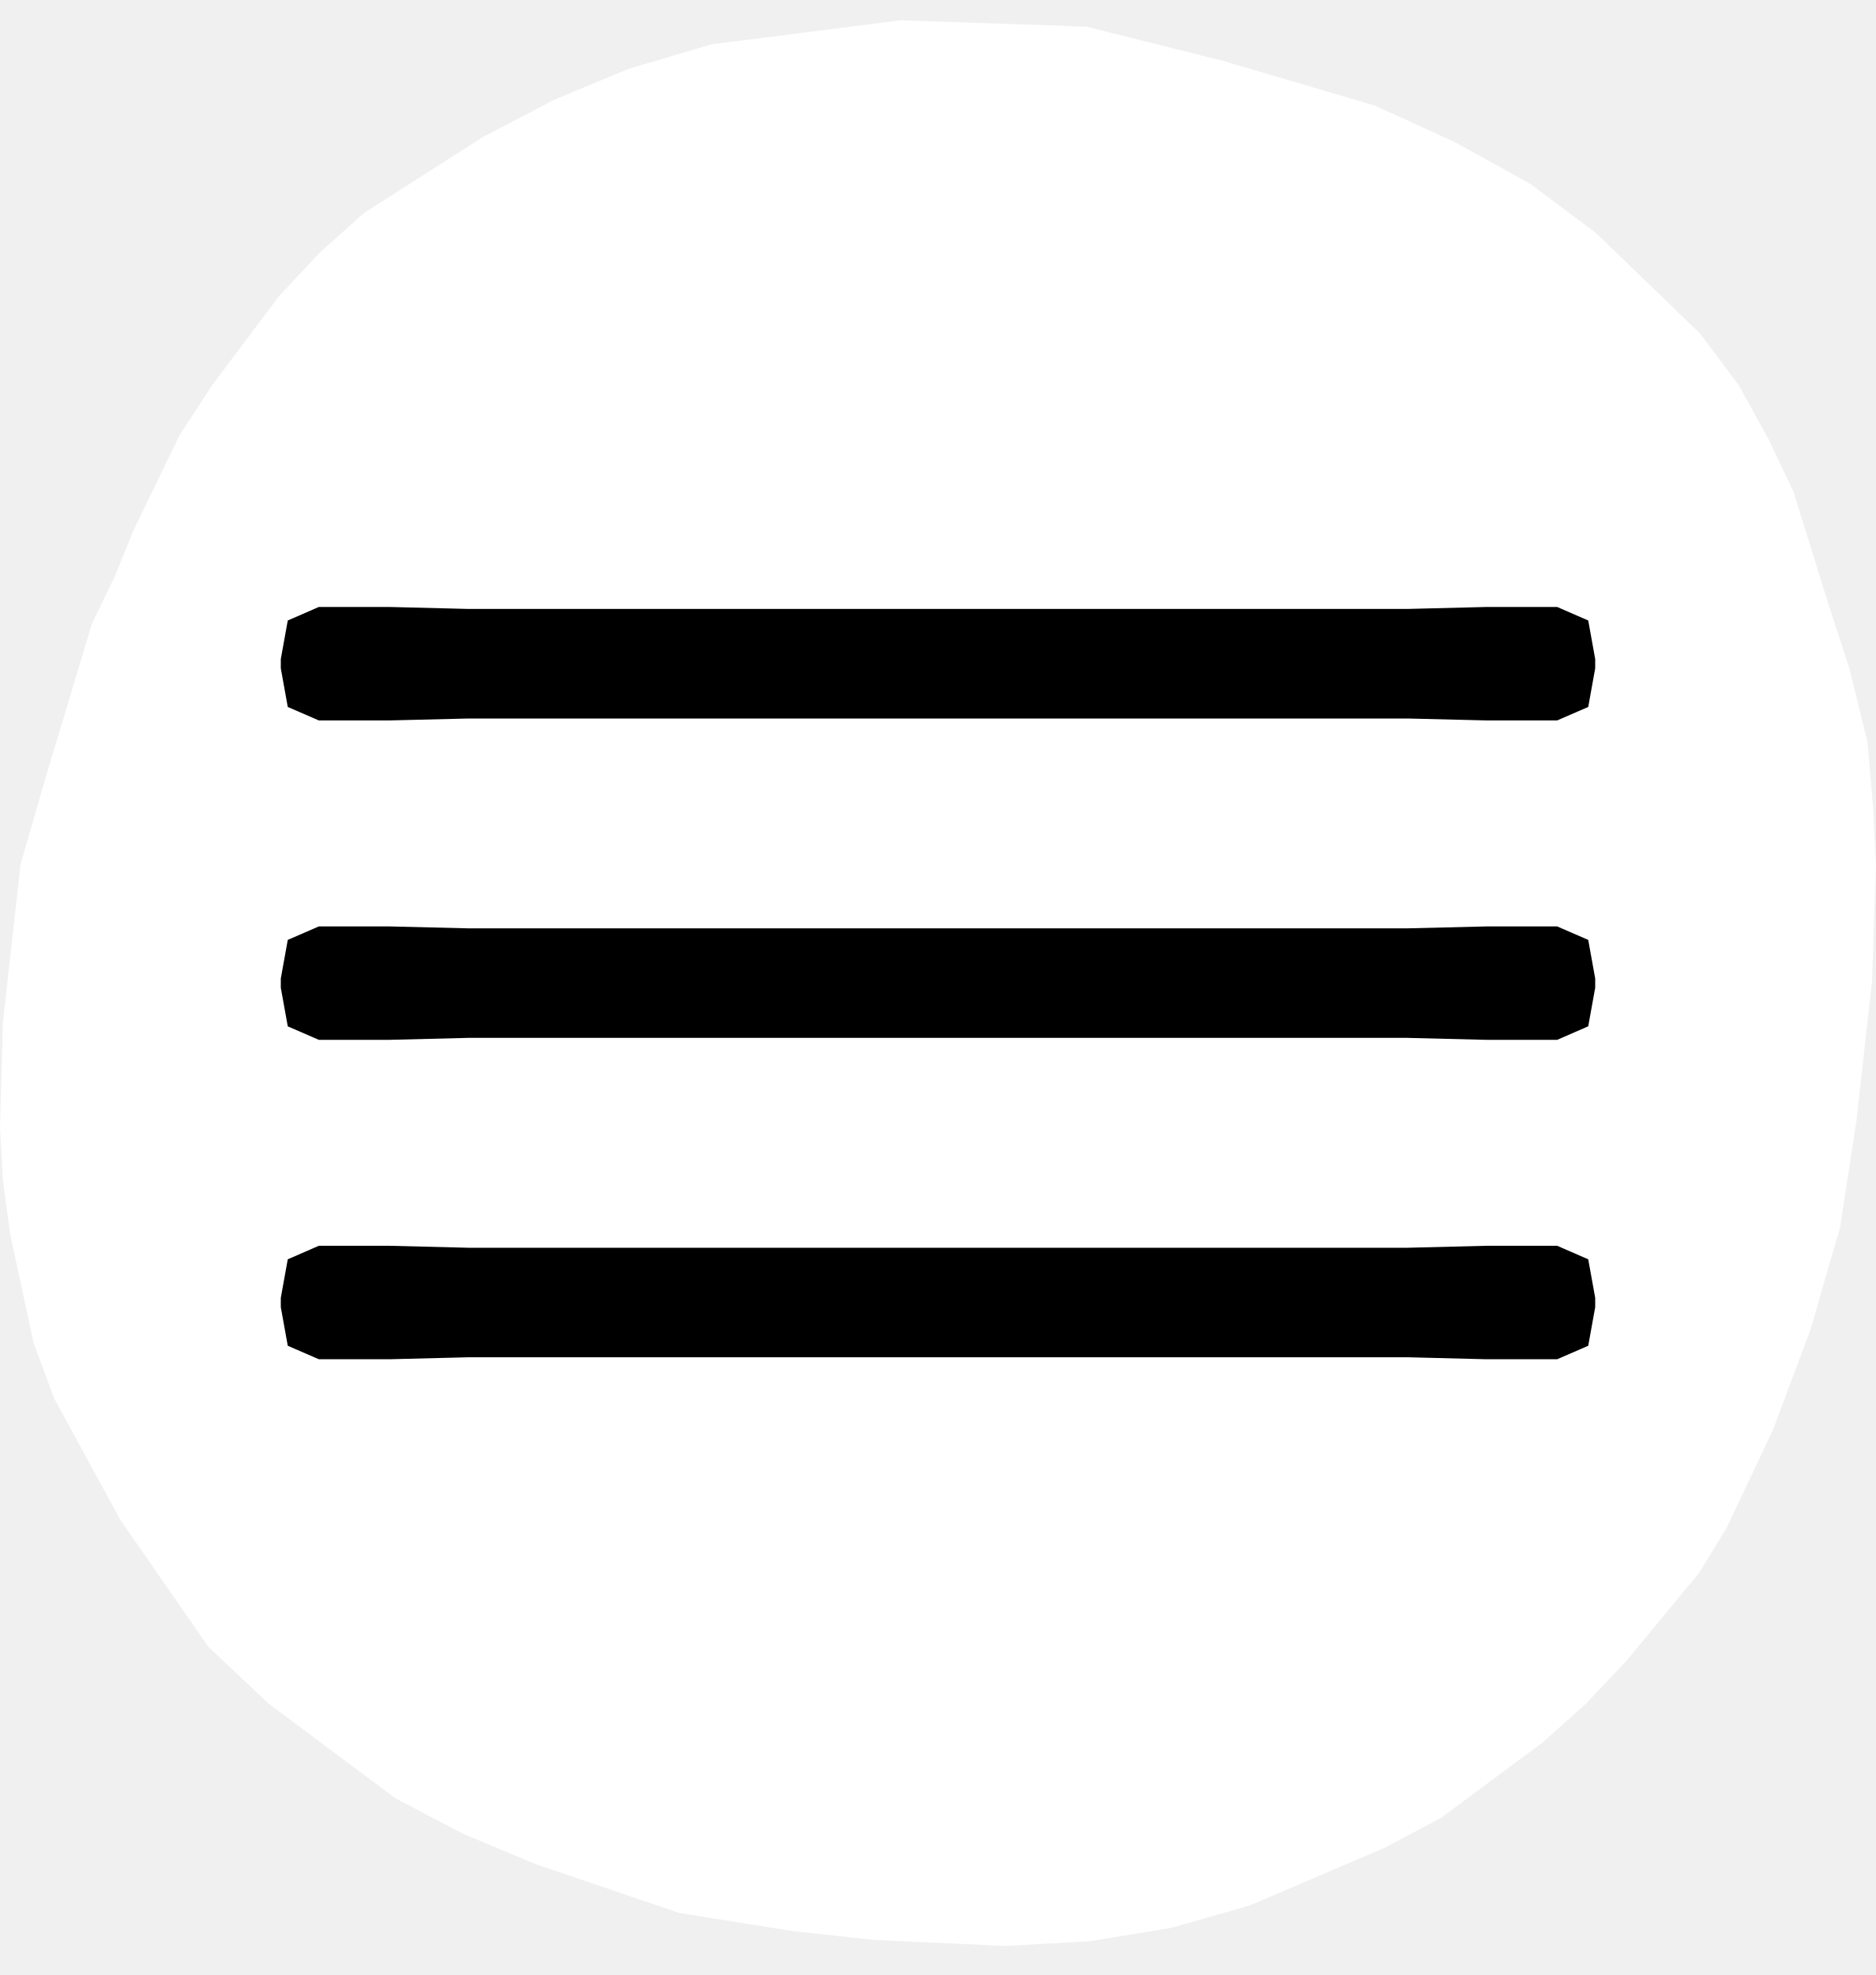
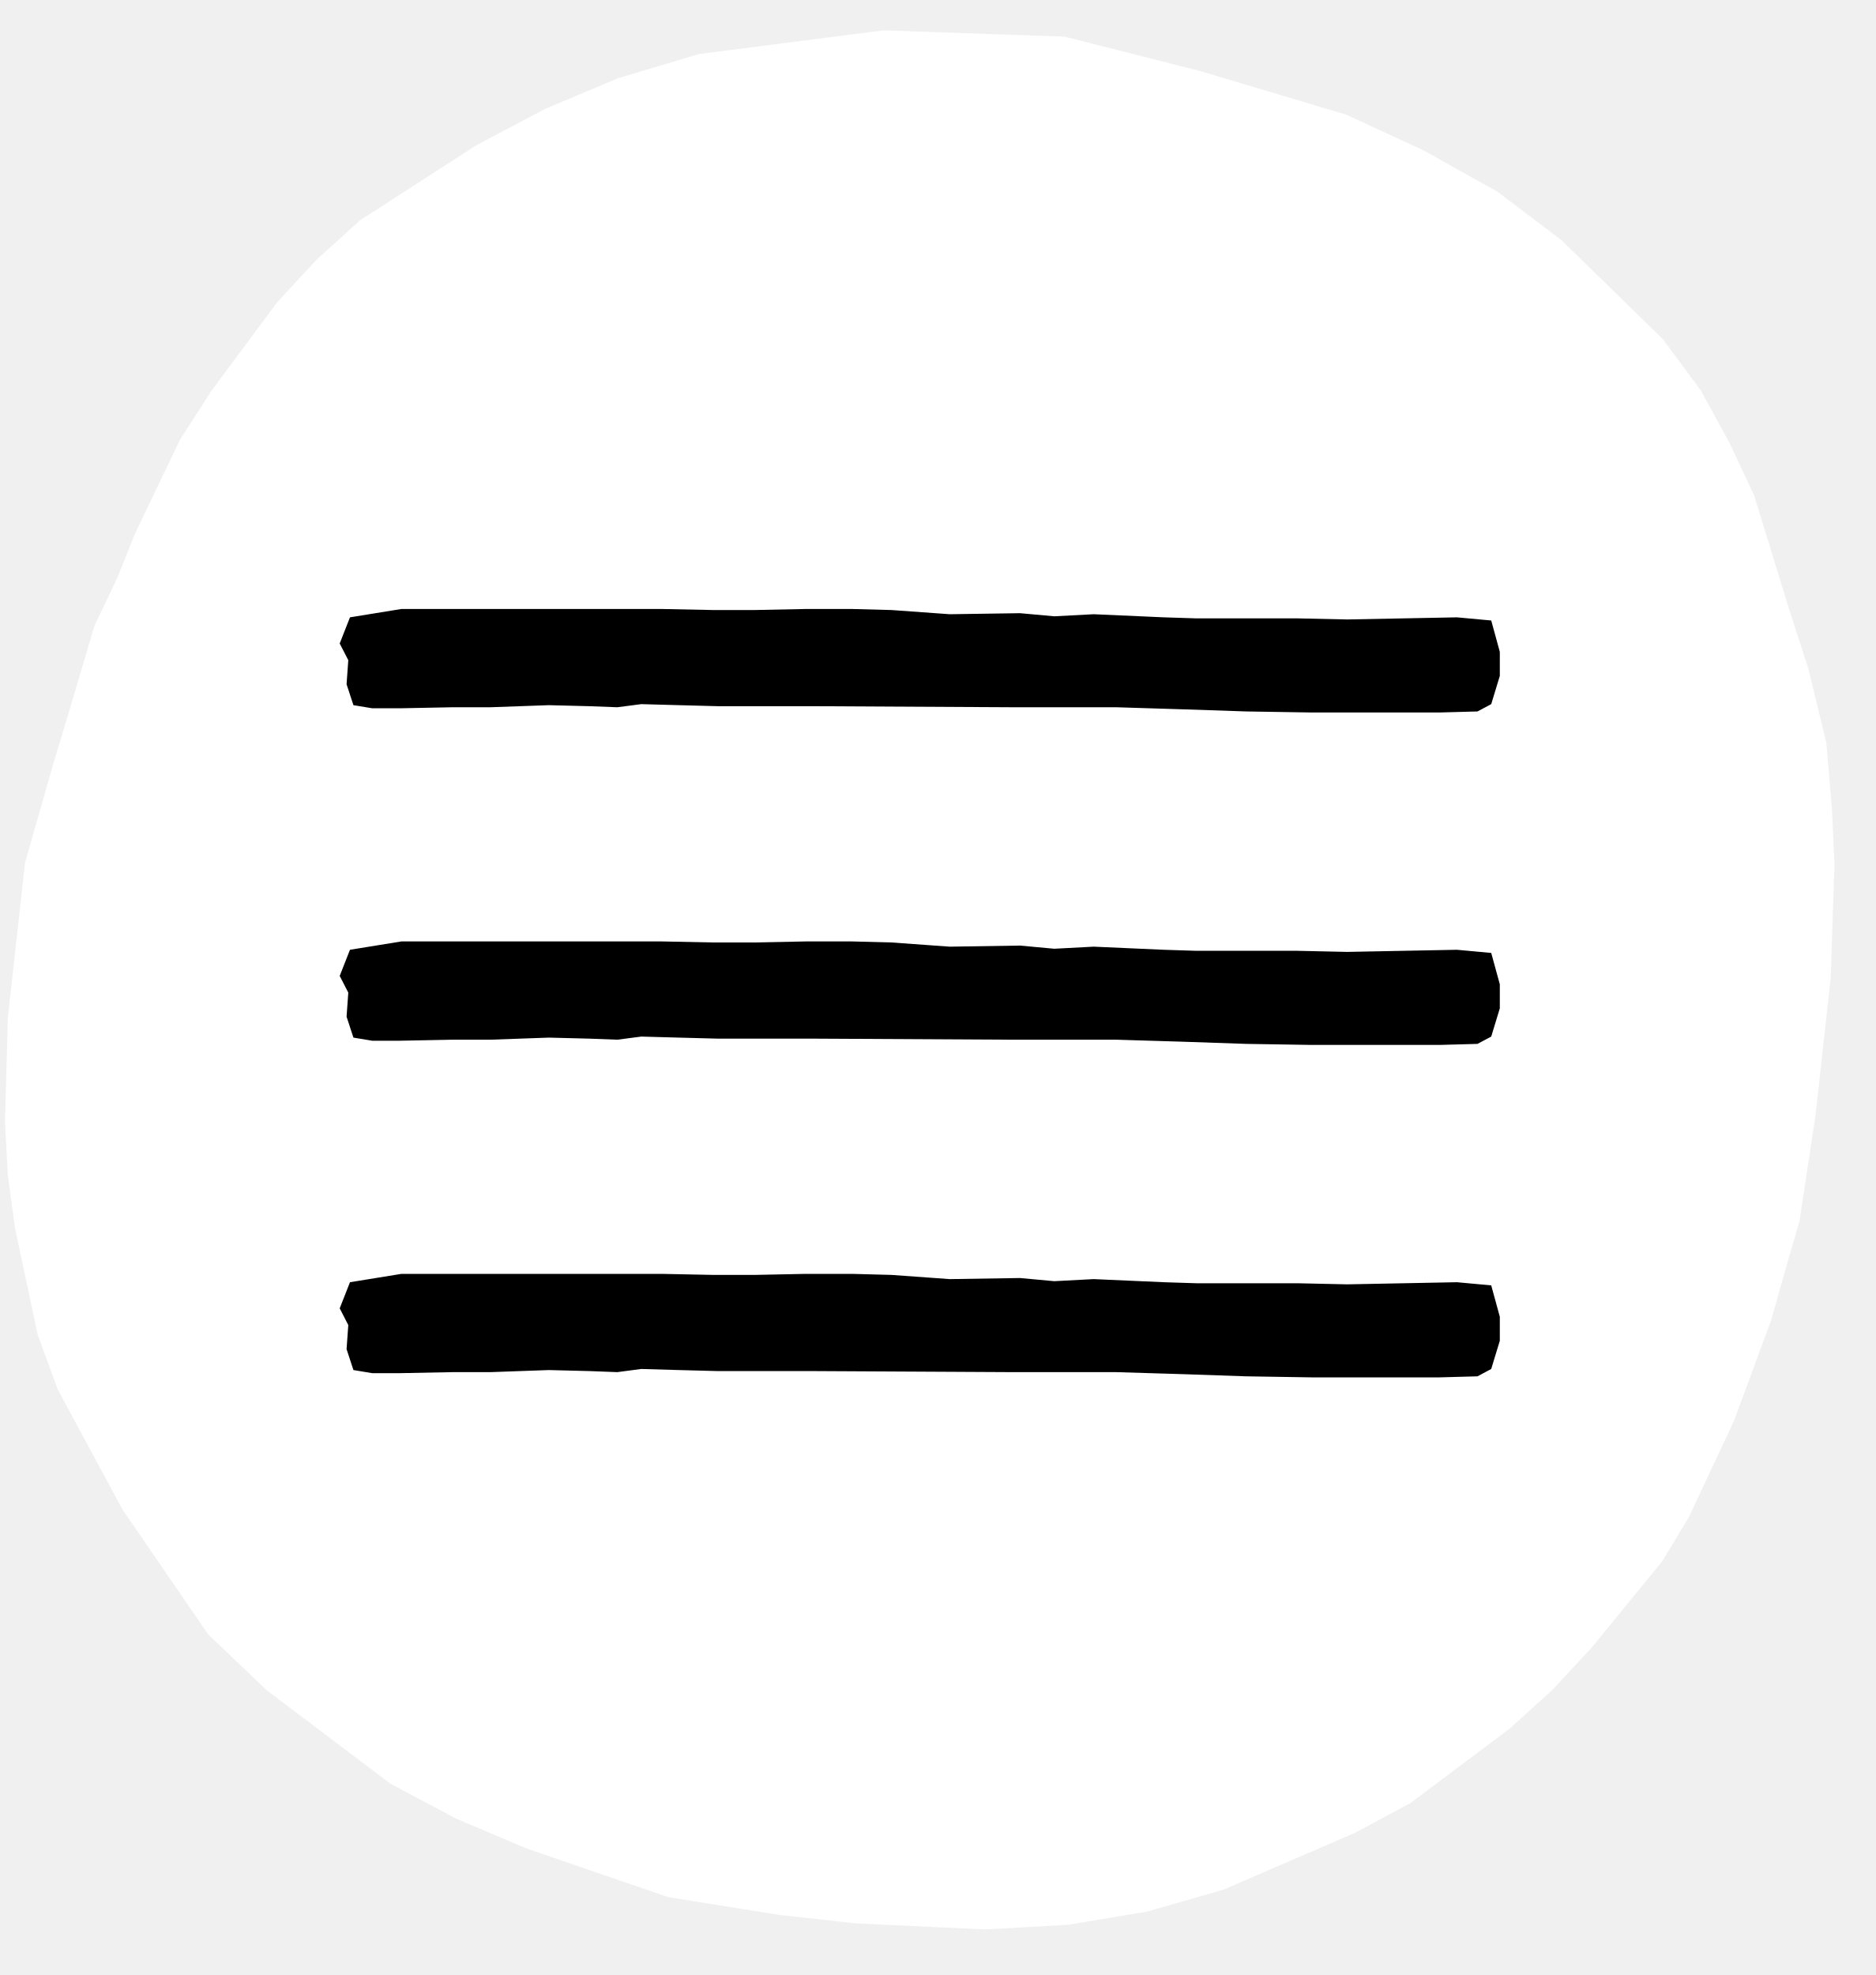
<svg xmlns="http://www.w3.org/2000/svg" width="38" height="40" viewBox="0 0 38 40" fill="none">
-   <g clip-path="url(#clip0_3403_64)">
-     <path d="M13.778 38.749L10.832 37.748L9.372 37.136L8.013 36.423L5.44 34.503L4.22 33.352L2.439 30.784L1.096 28.32L0.681 27.201L0.207 25.002L0.059 23.912L0 22.832L0.06 20.691L0.416 17.508L1.002 15.481L1.286 14.552L1.86 12.636L2.328 11.67L2.7 10.75L3.635 8.818L4.287 7.815L5.66 5.988L6.477 5.116L7.377 4.311L9.797 2.767L11.229 2.019L12.738 1.393L14.412 0.898L18.244 0.411L22.006 0.54L24.805 1.242L27.852 2.14L29.478 2.883L31.002 3.727L32.329 4.72L34.439 6.759L35.222 7.806L35.82 8.888L36.329 9.961L37.057 12.301L37.459 13.532L37.83 15.042L37.946 16.411L37.999 17.547L37.957 18.73L37.921 19.856L37.603 22.703L37.27 24.871L36.981 25.857L36.684 26.898L35.913 28.961L34.971 30.95L34.421 31.85L32.965 33.613L32.148 34.484L31.249 35.29L29.19 36.817L28.043 37.426L25.304 38.596L23.725 39.045L22.076 39.316L20.357 39.411L17.673 39.287L16.074 39.112L13.777 38.748L13.778 38.749Z" fill="white" />
-     <path d="M32.312 13.347V13.537L32.171 14.318L31.542 14.591H30.113L28.516 14.552H9.49L7.887 14.591H6.458L5.829 14.318L5.688 13.537V13.347L5.829 12.567L6.458 12.293H7.887L9.484 12.333H28.51L30.113 12.293H31.542L32.171 12.567L32.312 13.347Z" fill="black" />
-     <path d="M32.312 19.817V20.006L32.171 20.786L31.542 21.06H30.113L28.532 21.021L28.527 21.02H9.494L7.887 21.06H6.458L5.829 20.787L5.688 20.006V19.817L5.829 19.036L6.458 18.763H7.887L9.485 18.802H28.51L30.113 18.763H31.542L32.171 19.036L32.312 19.817Z" fill="black" />
-     <path d="M32.312 26.285V26.475L32.171 27.256L31.542 27.529H30.113L28.516 27.489H9.49L7.887 27.529H6.458L5.829 27.256L5.688 26.475V26.285L5.829 25.505L6.458 25.231H7.887L9.484 25.271H28.51L30.113 25.231H31.542L32.171 25.505L32.312 26.285Z" fill="black" />
-   </g>
-   <defs>
-     <clipPath id="clip0_3403_64">
-       <rect width="38" height="39" fill="white" transform="translate(0 0.411293)" />
-     </clipPath>
-   </defs>
+   <path d="M13.537 38.423L10.664 37.437L9.24 36.833L7.915 36.13L5.406 34.236L4.216 33.101L2.479 30.569L1.169 28.139L0.764 27.035L0.302 24.866L0.158 23.791L0.101 22.726L0.159 20.615L0.506 17.476L1.077 15.477L1.354 14.56L1.914 12.671L2.37 11.718L2.733 10.811L3.646 8.906L4.281 7.917L5.62 6.115L6.417 5.255L7.294 4.461L9.655 2.938L11.052 2.201L12.523 1.583L14.156 1.095L17.892 0.615L21.562 0.742L24.292 1.434L27.263 2.32L28.849 3.052L30.335 3.885L31.63 4.864L33.688 6.875L34.451 7.907L35.035 8.975L35.531 10.033L36.241 12.341L36.633 13.555L36.994 15.044L37.108 16.394L37.16 17.515L37.119 18.681L37.084 19.791L36.773 22.599L36.449 24.737L36.166 25.709L35.877 26.736L35.126 28.771L34.207 30.732L33.67 31.62L32.25 33.358L31.454 34.218L30.576 35.013L28.569 36.518L27.45 37.119L24.779 38.273L23.239 38.715L21.63 38.983L19.954 39.077L17.336 38.954L15.777 38.782L13.536 38.423L13.537 38.423Z" fill="white" />
+   <path d="M7.089 12.503L8.131 12.334H13.407L14.448 12.355H15.281L16.323 12.334H17.26L18.058 12.355L19.238 12.44L20.661 12.419L21.355 12.482L22.154 12.44L23.576 12.503L24.236 12.524H26.284L27.29 12.546L29.512 12.503L30.206 12.567L30.38 13.202V13.689L30.206 14.261L29.928 14.409L29.165 14.43H26.561L25.243 14.409L23.993 14.367L22.605 14.324H20.487L16.53 14.303H14.552L13.754 14.282L12.99 14.261L12.504 14.324L11.949 14.303L11.116 14.282L9.936 14.324H9.172L8.096 14.345H7.541L7.159 14.282L7.02 13.858L7.055 13.371L6.881 13.033L7.089 12.503Z" fill="black" />
+   <path d="M7.089 19.236L8.131 19.067H13.407L14.448 19.088H15.281L16.323 19.067H17.26L18.058 19.088L19.238 19.173L20.661 19.151L21.355 19.215L22.154 19.173L23.576 19.236L24.236 19.257H26.284L27.29 19.279L29.512 19.236L30.206 19.3L30.38 19.935V20.422L30.206 20.994L29.928 21.142L29.165 21.163H26.561L25.243 21.142L23.993 21.099L22.605 21.057H20.487L16.53 21.036H14.552L13.754 21.015L12.99 20.994L12.504 21.057L11.949 21.036L11.116 21.015L9.936 21.057H9.172L8.096 21.078H7.541L7.159 21.015L7.02 20.591L7.055 20.104L6.881 19.765L7.089 19.236Z" fill="black" />
+   <path d="M7.089 25.969L8.131 25.8H13.407L14.448 25.821H15.281L16.323 25.8H17.26L18.058 25.821L19.238 25.906L20.661 25.884L21.355 25.948L22.154 25.906L23.576 25.969L24.236 25.99H26.284L27.29 26.012L29.512 25.969L30.206 26.033L30.38 26.668V27.155L30.206 27.726L29.928 27.875L29.165 27.896H26.561L25.243 27.875L23.993 27.832L22.605 27.79H20.487L16.53 27.769H14.552L13.754 27.748L12.99 27.726L12.504 27.79L11.949 27.769L11.116 27.748L9.936 27.79H9.172L8.096 27.811H7.541L7.159 27.748L7.02 27.324L7.055 26.837L6.881 26.498L7.089 25.969Z" fill="black" />
</svg>
